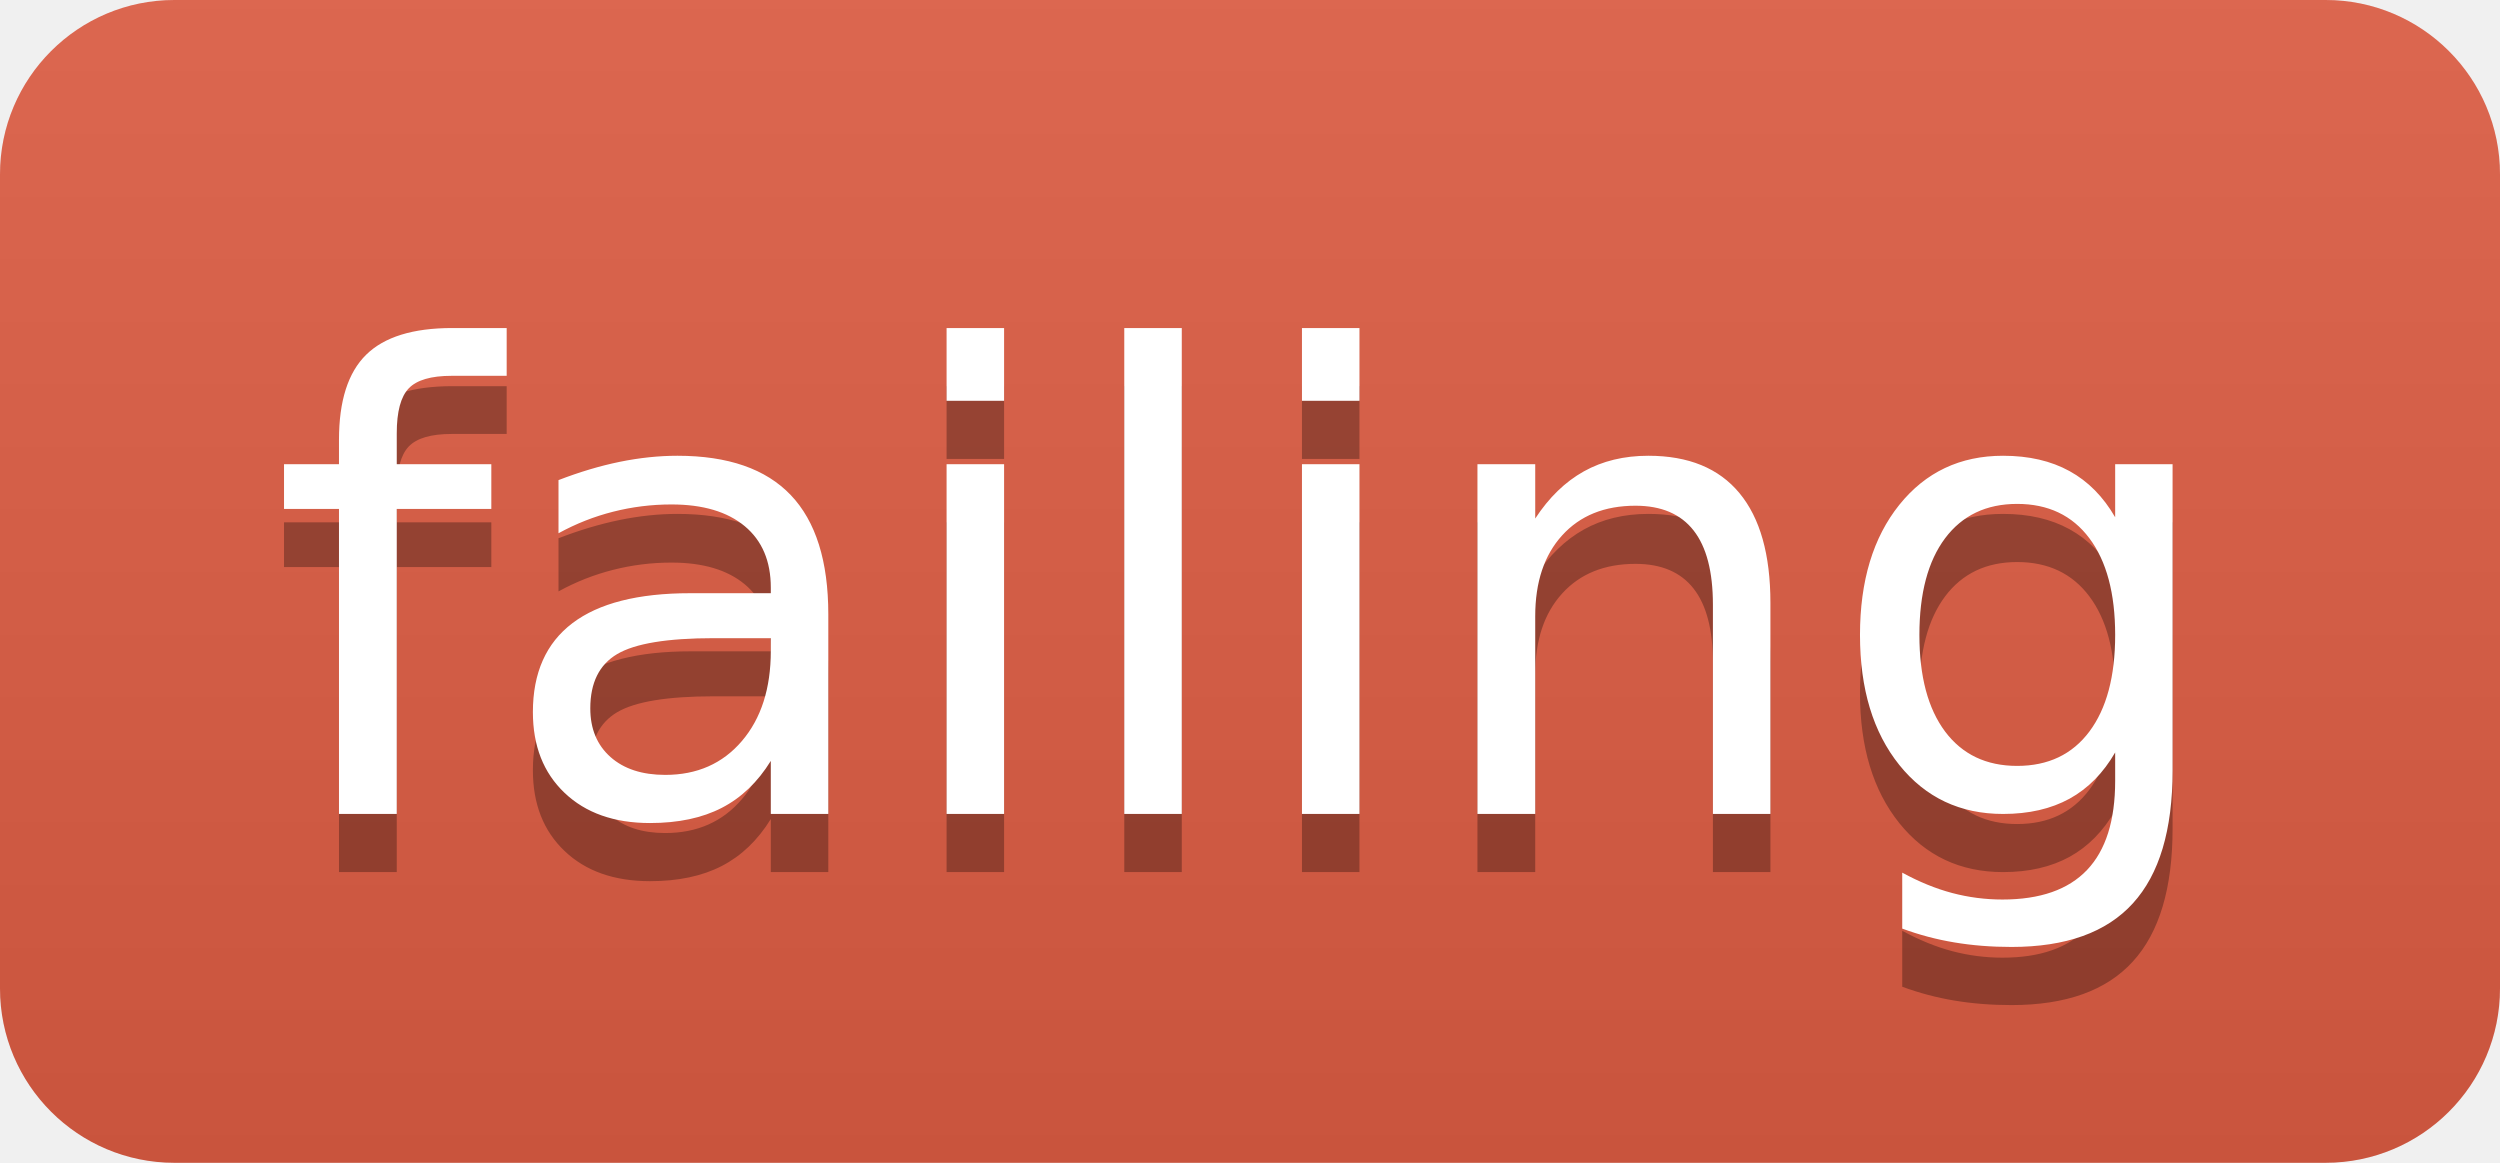
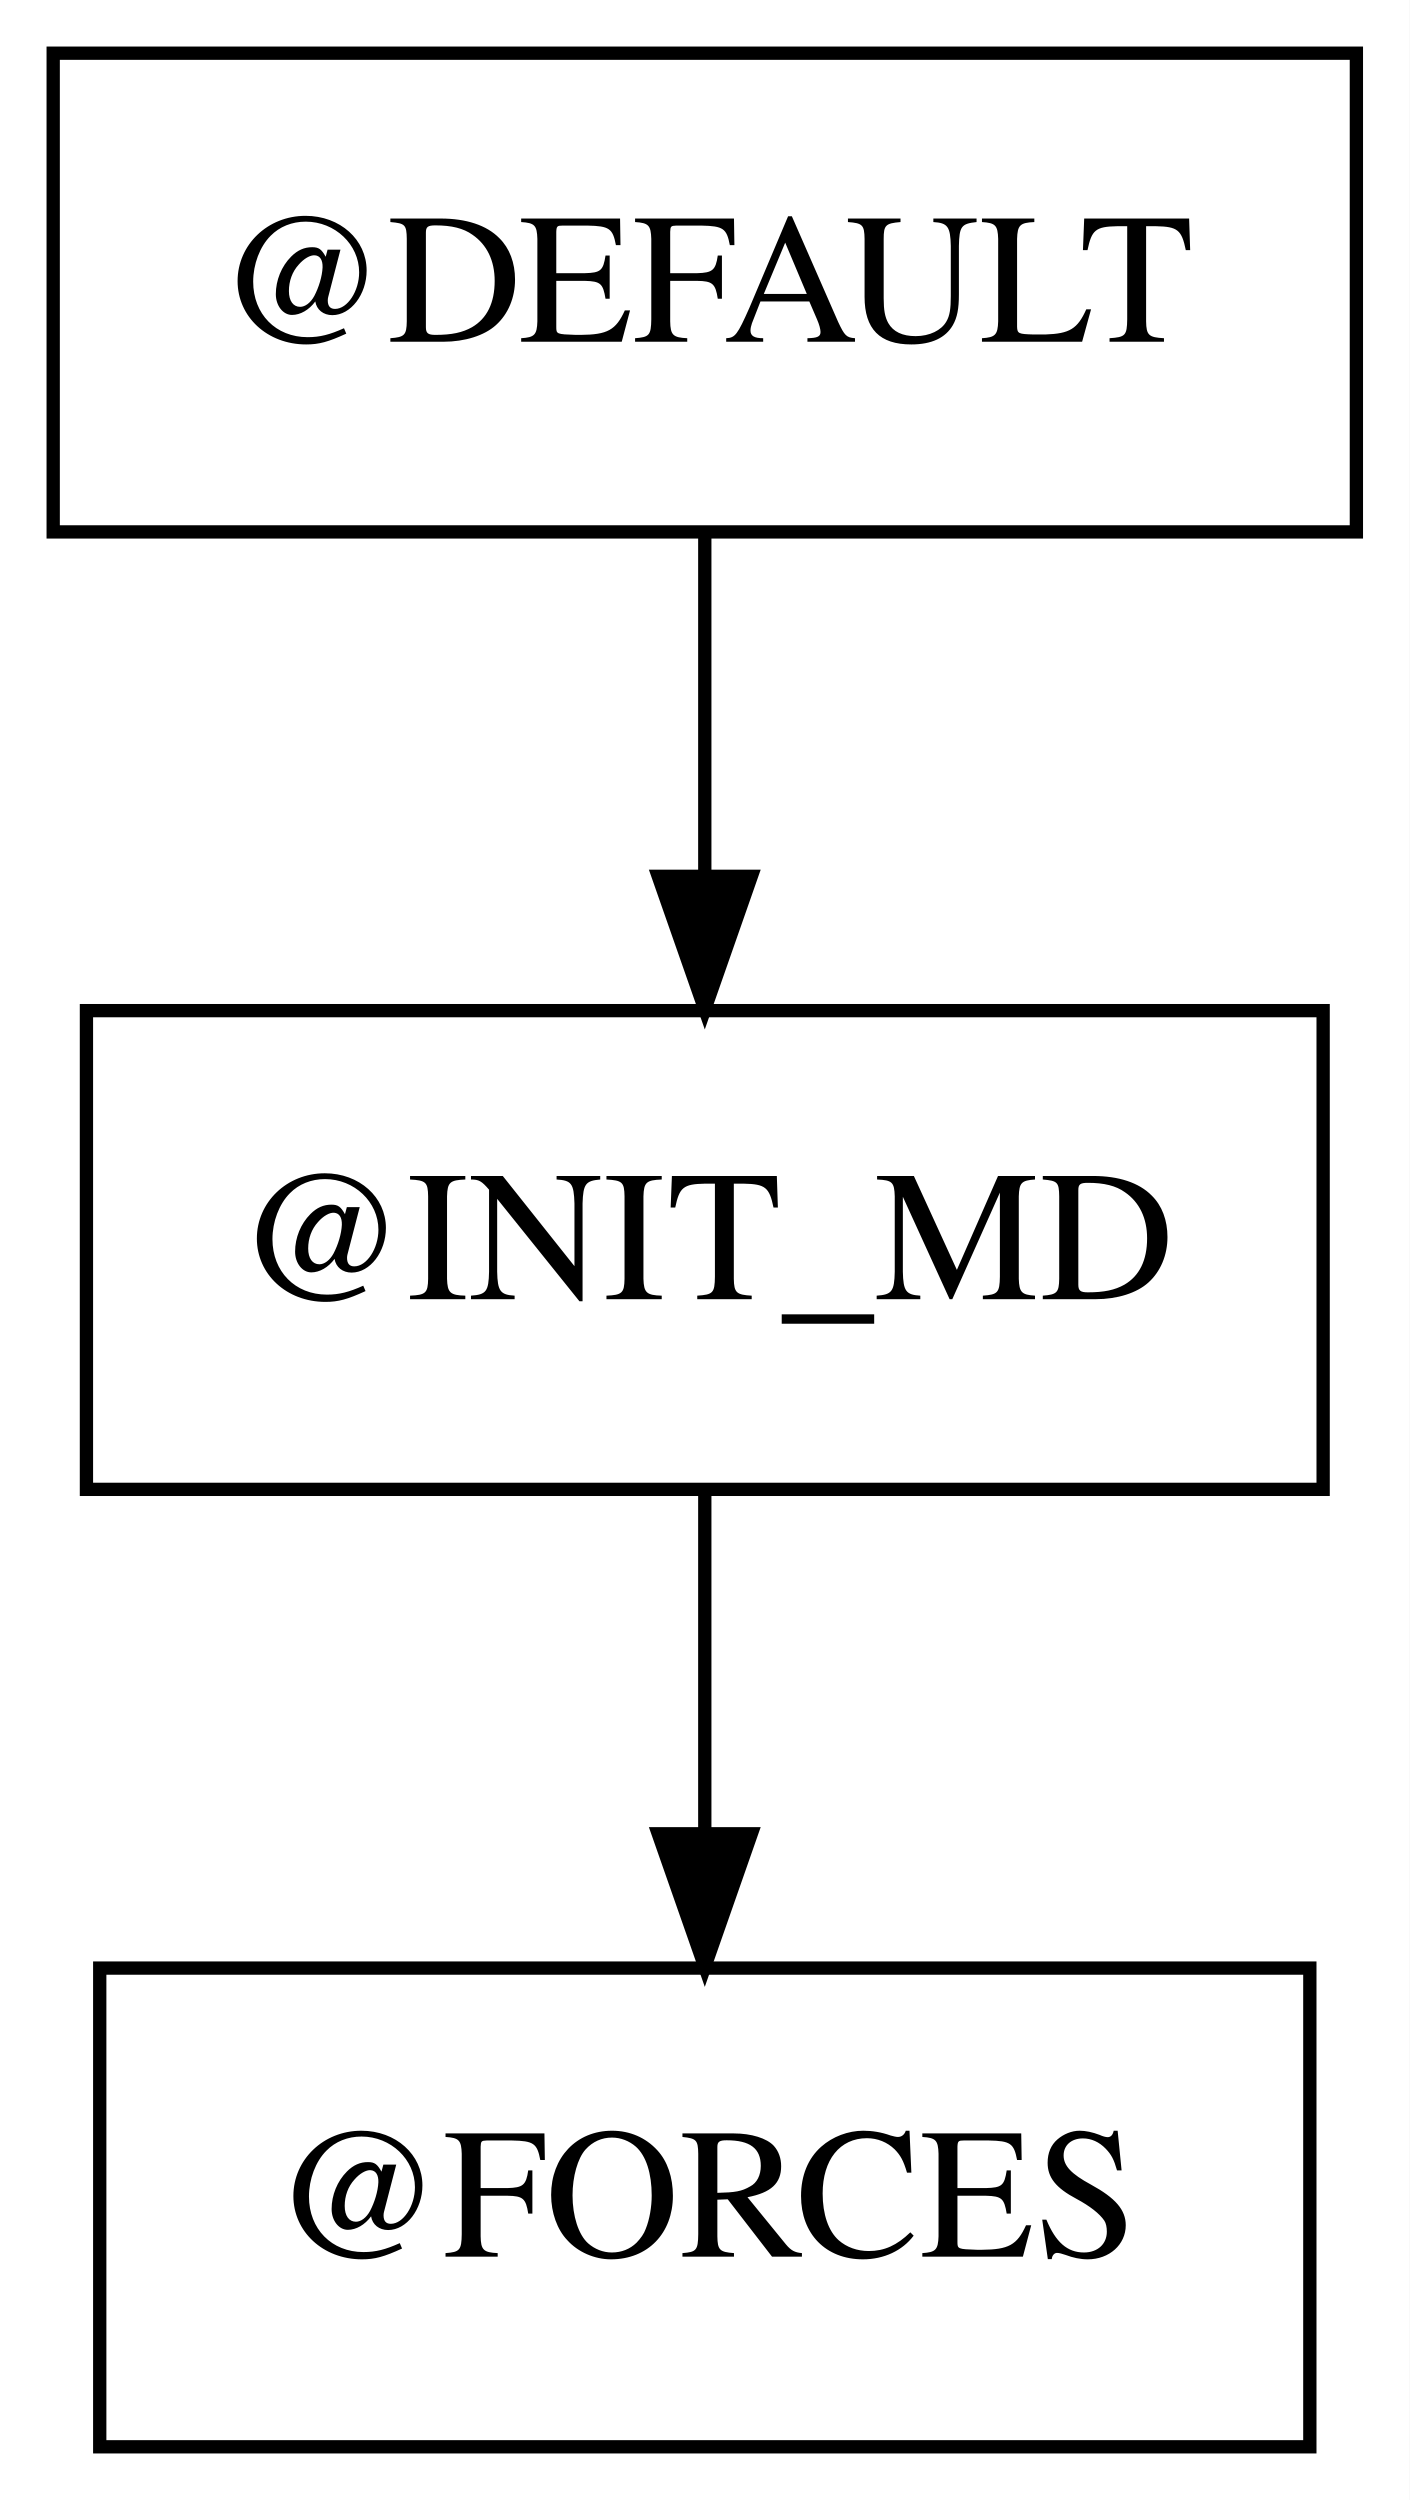
- <svg xmlns="http://www.w3.org/2000/svg" width="43" height="20">
-   <linearGradient id="s" x2="0" y2="100%">
-     <stop offset="0" stop-color="#bbb" stop-opacity=".1" />
-     <stop offset="1" stop-opacity=".1" />
-   </linearGradient>
-   <clipPath id="r">
-     <rect width="43" height="20" rx="3" fill="#fff" />
-   </clipPath>
-   <g clip-path="url(#r)">
-     <rect width="0" height="20" fill="#e05d44" />
-     <rect x="0" width="43" height="20" fill="#e05d44" />
-     <rect width="43" height="20" fill="url(#s)" />
-   </g>
-   <g fill="#fff" text-anchor="middle" font-family="Verdana,Geneva,DejaVu Sans,sans-serif" text-rendering="geometricPrecision" font-size="110">
-     <text x="215" y="150" fill="#010101" fill-opacity=".3" transform="scale(.1)" textLength="330">failing</text>
-     <text x="215" y="140" transform="scale(.1)" textLength="330">failing</text>
+ <svg xmlns="http://www.w3.org/2000/svg" width="106pt" height="188pt" viewBox="0.00 0.00 106.00 188.00">
+   <g id="graph0" class="graph" transform="scale(1 1) rotate(0) translate(4 184)">
+     <polygon fill="white" stroke="transparent" points="-4,4 -4,-184 102,-184 102,4 -4,4" />
+     <g id="node1" class="node">
+       <polygon fill="none" stroke="black" points="98,-180 0,-180 0,-144 98,-144 98,-180" />
+       <text text-anchor="middle" x="49" y="-158.3" font-family="Times,serif" font-size="14.00">@DEFAULT</text>
+     </g>
+     <g id="node2" class="node">
+       <polygon fill="none" stroke="black" points="95.5,-108 2.5,-108 2.5,-72 95.5,-72 95.5,-108" />
+       <text text-anchor="middle" x="49" y="-86.3" font-family="Times,serif" font-size="14.00">@INIT_MD</text>
+     </g>
+     <g id="edge1" class="edge">
+       <path fill="none" stroke="black" d="M49,-143.7C49,-135.98 49,-126.71 49,-118.11" />
+       <polygon fill="black" stroke="black" points="52.5,-118.1 49,-108.1 45.5,-118.1 52.5,-118.1" />
+     </g>
+     <g id="node3" class="node">
+       <polygon fill="none" stroke="black" points="94.5,-36 3.5,-36 3.5,0 94.5,0 94.5,-36" />
+       <text text-anchor="middle" x="49" y="-14.3" font-family="Times,serif" font-size="14.00">@FORCES</text>
+     </g>
+     <g id="edge2" class="edge">
+       <path fill="none" stroke="black" d="M49,-71.7C49,-63.98 49,-54.71 49,-46.11" />
+       <polygon fill="black" stroke="black" points="52.5,-46.1 49,-36.1 45.5,-46.1 52.5,-46.1" />
+     </g>
  </g>
</svg>
